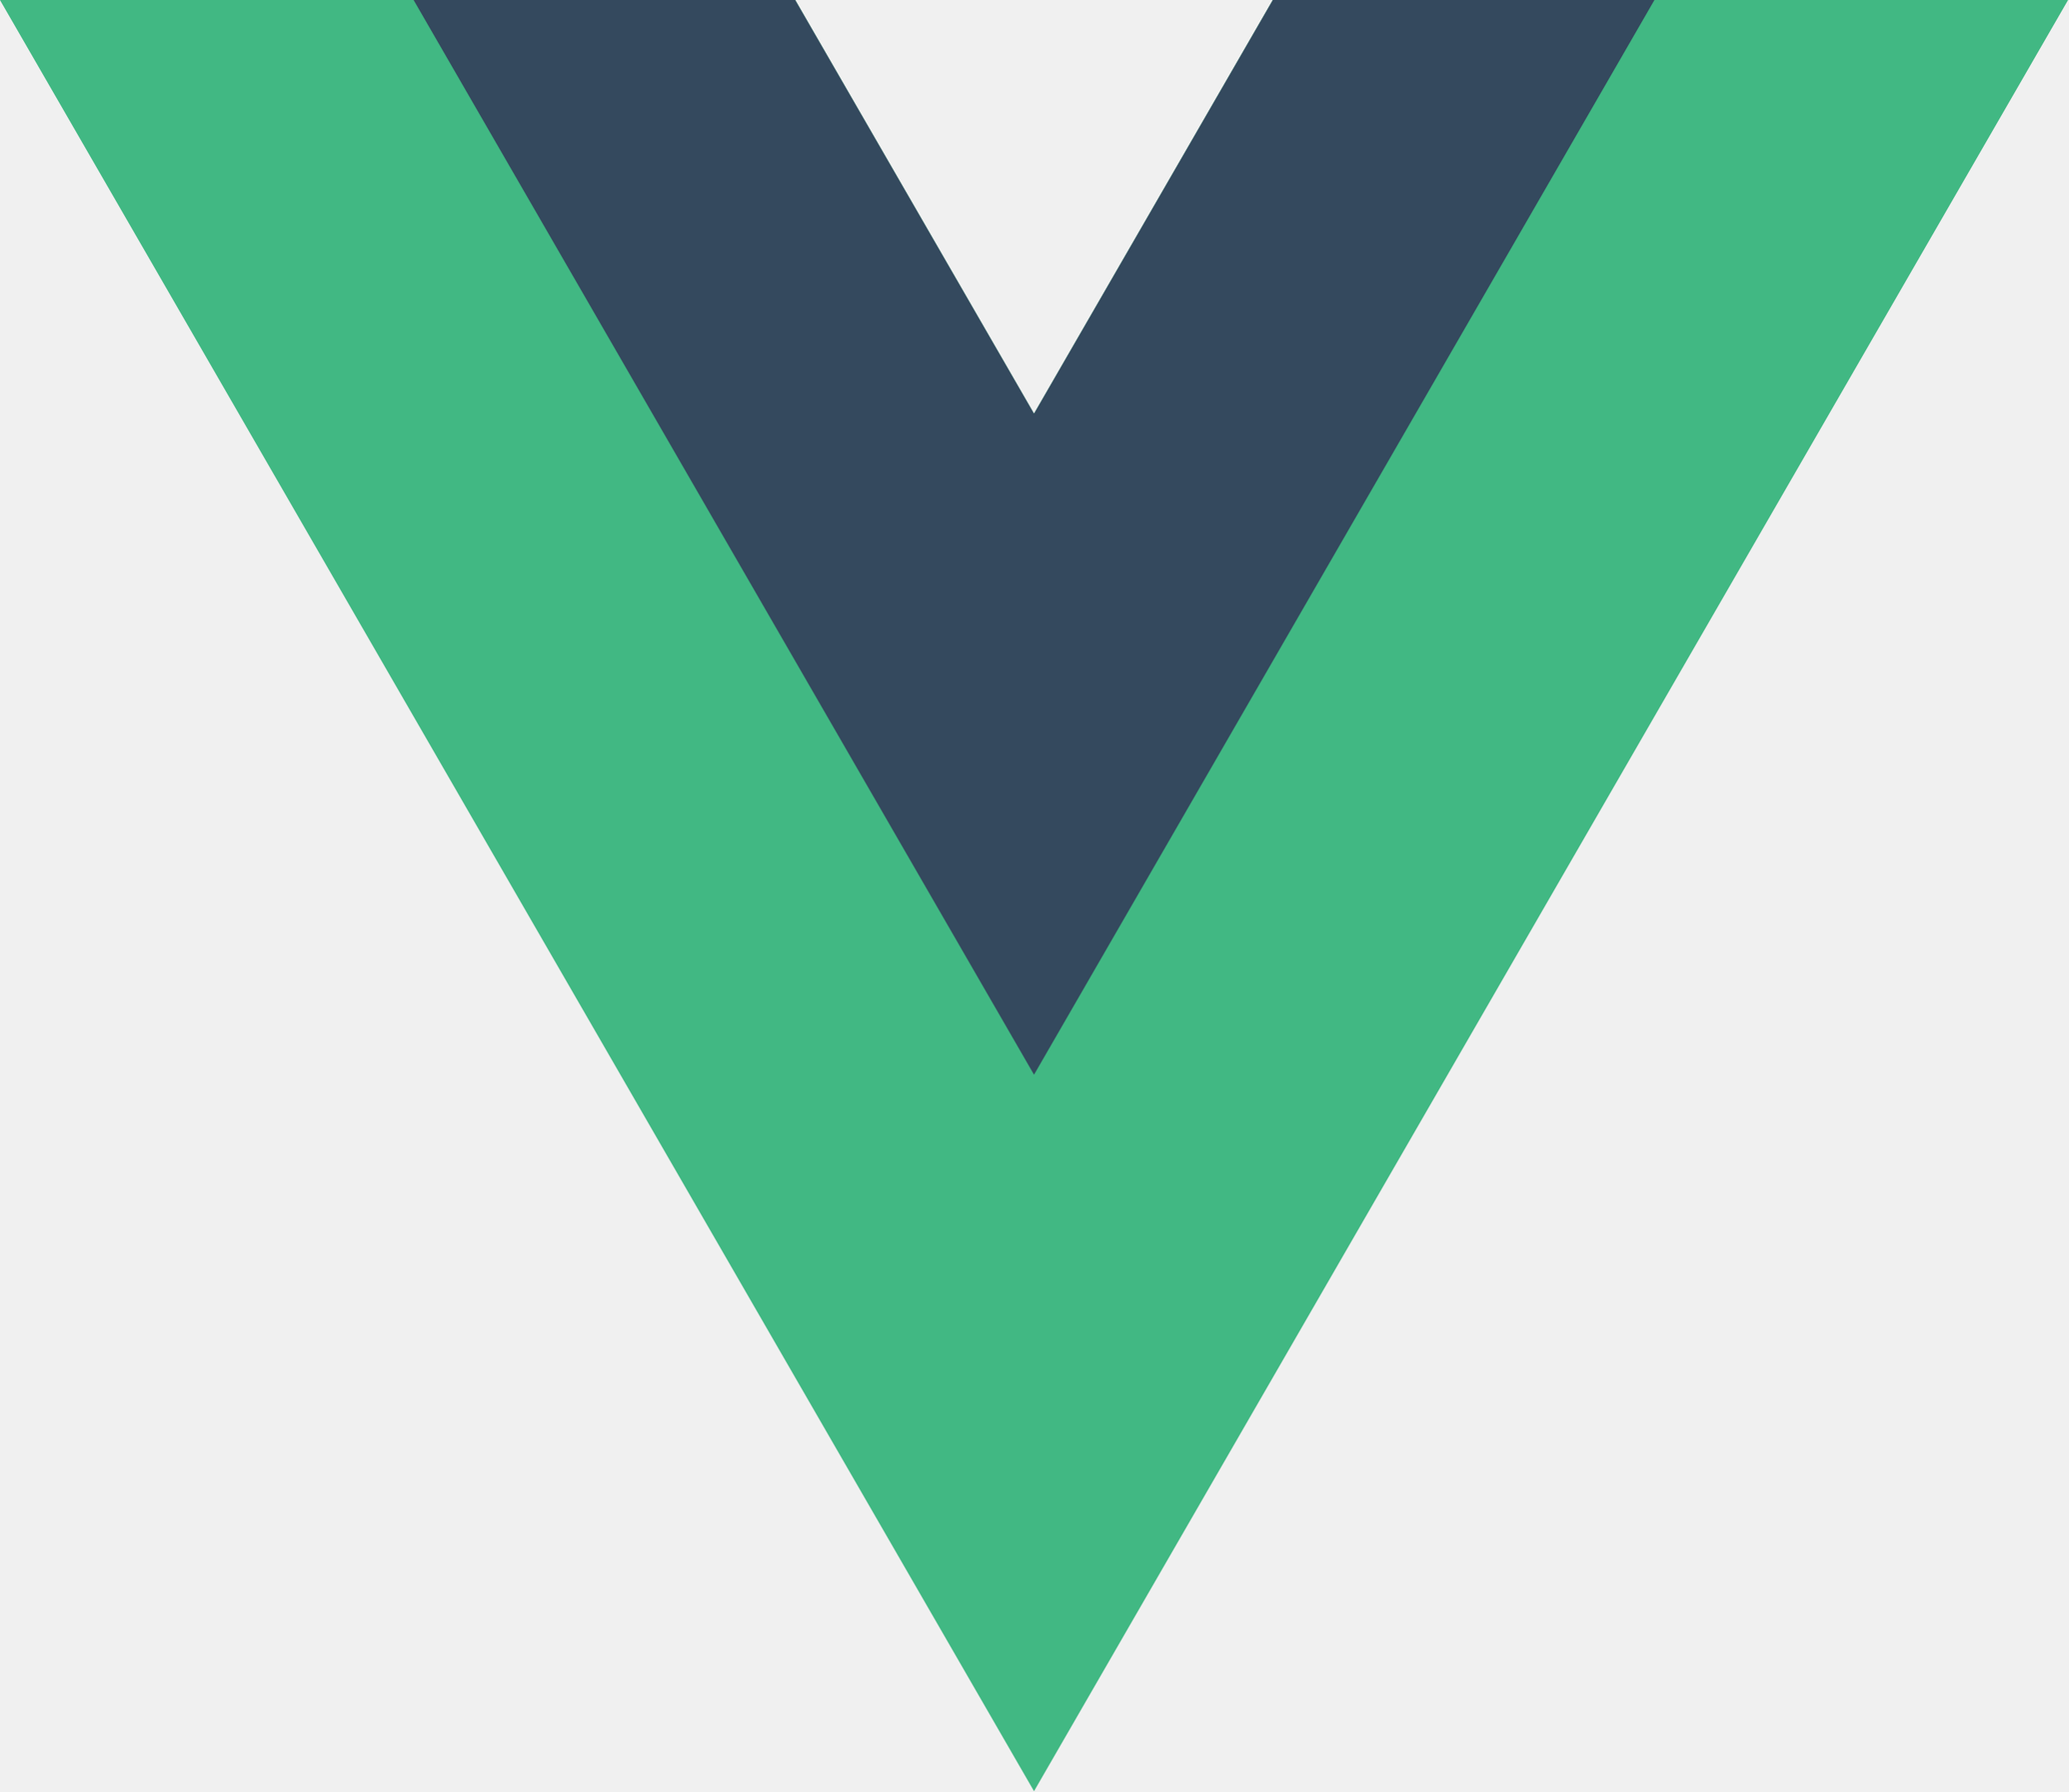
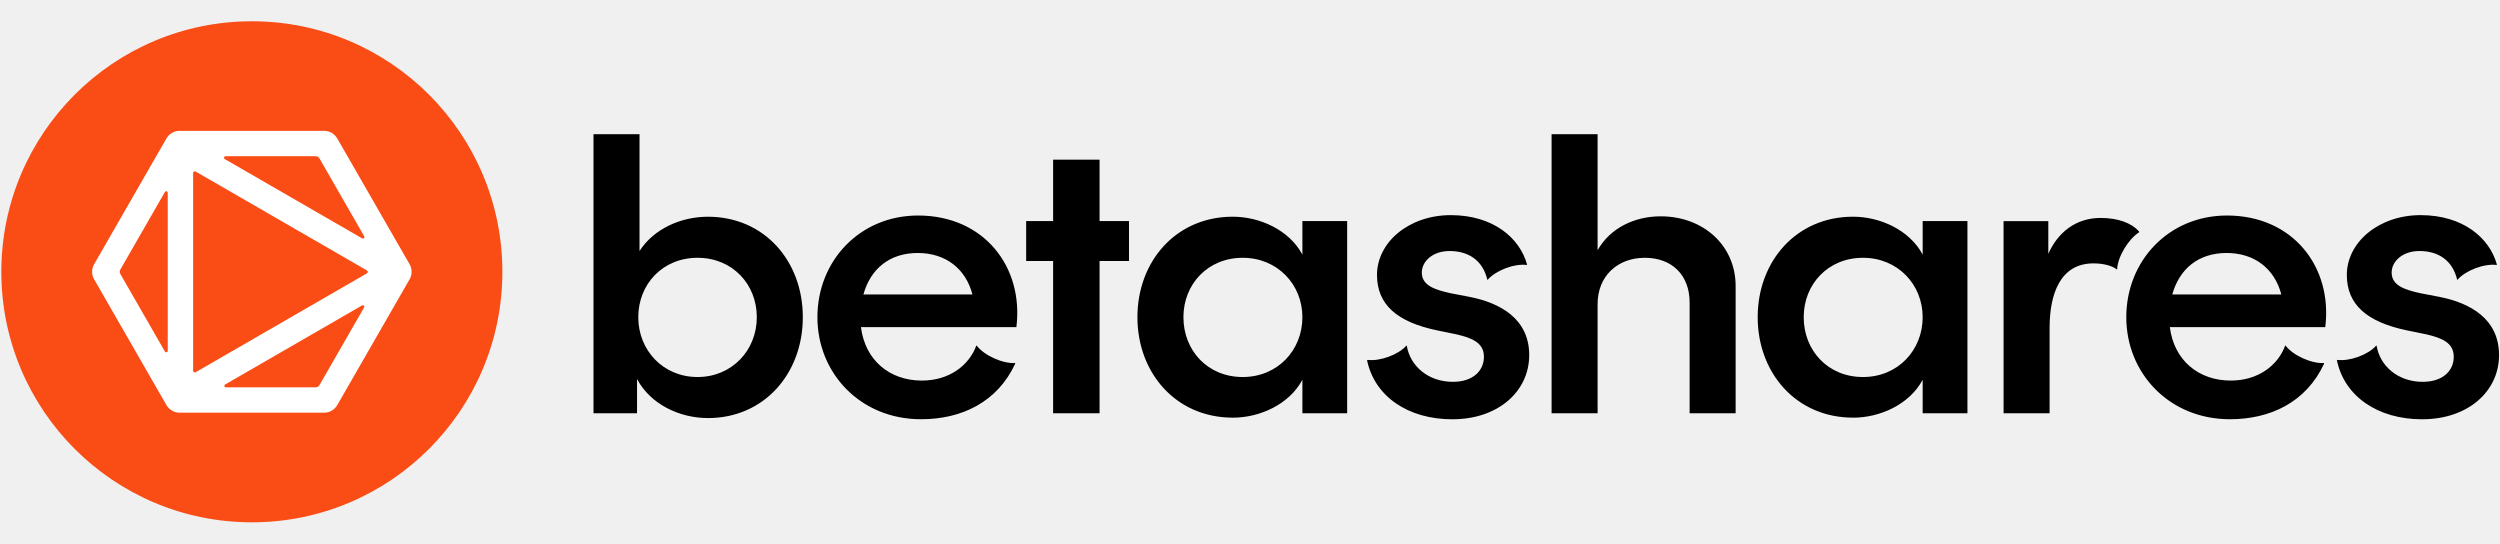
- <svg xmlns="http://www.w3.org/2000/svg" viewBox="0 0 261.76 226.69">
-   <path d="M161.096.001l-30.225 52.351L100.647.001H-.005l130.877 226.688L261.749.001z" fill="#41b883" />
-   <path d="M161.096.001l-30.225 52.351L100.647.001H52.346l78.526 136.01L209.398.001z" fill="#34495e" />
+ <svg xmlns="http://www.w3.org/2000/svg" viewBox="0 0 863.89 174.76" width="184" height="40" xml:space="preserve" fill-rule="evenodd">
+   <circle cx="87.03" cy="87.4" r="86.57" style="fill:#fa4d16" />
+   <path d="M66.74 53.25c0-.44.48-.72.86-.5l59.2 34.18c.38.22.38.78 0 1l-59.2 34.18a.576.576 0 0 1-.86-.5V53.25Zm10.93-4.81c-.46-.27-.27-.98.26-.98h31.12c.56 0 1.08.3 1.36.79l15.46 26.9c.27.46-.25.98-.72.71L77.66 48.44Zm-19.7 66.26c0 .54-.71.73-.98.26l-15.4-26.79c-.28-.48-.28-1.08 0-1.57l15.4-26.79c.27-.46.98-.28.98.26v54.62Zm67.85-14.96c.27-.46-.25-.98-.72-.71l-47.32 27.32c-.46.27-.27.98.26.98h31c.56 0 1.08-.3 1.36-.79l15.41-26.79ZM141.53 90c.93-1.62.93-3.6 0-5.22l-24.99-43.46a5.25 5.25 0 0 0-4.54-2.63H62.06c-1.87 0-3.61 1-4.54 2.63L32.53 84.78c-.93 1.62-.93 3.6 0 5.22l24.99 43.46a5.25 5.25 0 0 0 4.54 2.63H112c1.87 0 3.61-1 4.54-2.63L141.53 90Z" style="fill:#fff;fill-rule:evenodd" />
+   <path d="M220.56 103.09c0-11.44 8.45-20.53 20.48-20.53s20.48 9.09 20.48 20.53-8.59 20.67-20.48 20.67-20.48-9.23-20.48-20.67Zm24.06 34.86c19.48 0 32.8-15.43 32.8-34.86s-13.32-34.72-32.8-34.72c-9.45 0-18.76 4.27-23.63 11.85V39.85h-15.9v96.44h15.04v-11.85c4.58 8.68 14.61 13.5 24.49 13.5ZM298.36 95.23c2.44-8.82 9.02-14.33 18.76-14.33s16.62 5.51 18.91 14.33h-37.67Zm19.91 43.12c14.04 0 26.36-5.92 32.52-19.15v-.28c-4.3.28-10.74-2.62-13.32-6.06l-.14.14c-2.58 6.89-9.45 11.99-18.76 11.99-11.17 0-19.62-7.03-21.06-18.46h53.71c2.58-20.8-11.17-38.58-33.95-38.58-20.2 0-34.81 15.71-34.81 35.13s14.9 35.27 35.81 35.27ZM354.6 83.66h9.31v52.63h16.05V83.66h10.17V69.88h-10.17V48.65h-16.05v21.23h-9.31v13.78zM408.94 103.09c0-11.44 8.45-20.53 20.48-20.53s20.63 9.23 20.63 20.53-8.45 20.67-20.63 20.67-20.48-9.23-20.48-20.67Zm17.05 34.72c9.31 0 19.48-4.55 24.06-13.09v11.57h15.47V69.88h-15.47v11.57c-4.58-8.54-14.75-13.09-24.06-13.09-19.62 0-32.95 15.43-32.95 34.72s13.32 34.72 32.95 34.72ZM501.93 138.36c15.76 0 26.5-9.64 26.5-22.18S518.4 98.13 507.8 96.06l-6.45-1.24c-5.73-1.24-10.03-2.76-10.03-7.16 0-3.86 3.72-7.44 9.6-7.44 6.45 0 11.46 3.17 13.03 9.92h.14c2.72-3.17 9.17-5.65 13.46-5.1l.14-.14c-2.58-9.37-11.89-17.08-26.36-17.08s-25.5 9.37-25.5 20.67c0 10.2 6.88 16.26 20.77 19.15l6.73 1.38c5.3 1.24 9.45 2.89 9.45 7.72s-3.72 8.68-10.74 8.68c-8.59 0-14.75-5.51-15.9-12.4l-.14-.14c-2.72 3.17-9.17 5.51-13.46 4.96l-.14.14c2.58 12.4 14.04 20.39 29.51 20.39ZM536.16 136.29h15.9V98.54c0-9.64 6.88-15.98 16.33-15.98s15.47 6.06 15.47 15.43v38.3h15.9V92.34c0-14.05-11.17-24.11-25.93-24.11-8.74 0-17.33 3.86-21.77 11.71V39.85h-15.9v96.44ZM623.28 103.09c0-11.44 8.45-20.53 20.48-20.53s20.63 9.23 20.63 20.53-8.45 20.67-20.63 20.67-20.48-9.23-20.48-20.67Zm17.05 34.72c9.31 0 19.48-4.55 24.06-13.09v11.57h15.47V69.88h-15.47v11.57c-4.58-8.54-14.75-13.09-24.06-13.09-19.62 0-32.95 15.43-32.95 34.72s13.32 34.72 32.95 34.72ZM692.35 88.07v48.22h15.9v-29.48c0-11.57 3.58-22.32 15.18-22.32 3.44 0 6.45.83 8.02 2.07h.14c.14-4.27 3.87-10.47 7.59-12.81v-.28c-2.58-2.89-7.16-4.68-13.32-4.68-8.74 0-14.9 5.24-18.05 12.4v-11.3h-15.47v18.19ZM750.65 95.23c2.43-8.82 9.02-14.33 18.76-14.33s16.62 5.51 18.91 14.33h-37.67Zm19.91 43.12c14.04 0 26.36-5.92 32.52-19.15v-.28c-4.3.28-10.74-2.62-13.32-6.06l-.14.14c-2.58 6.89-9.45 11.99-18.76 11.99-11.17 0-19.62-7.03-21.06-18.46h53.71c2.58-20.8-11.17-38.58-33.95-38.58-20.2 0-34.81 15.71-34.81 35.13s14.9 35.27 35.81 35.27ZM837.06 138.36c15.76 0 26.5-9.64 26.5-22.18s-10.03-18.05-20.63-20.12l-6.45-1.24c-5.73-1.24-10.03-2.76-10.03-7.16 0-3.86 3.72-7.44 9.6-7.44 6.45 0 11.46 3.17 13.03 9.92h.14c2.72-3.17 9.17-5.65 13.46-5.1l.14-.14c-2.58-9.37-11.89-17.08-26.36-17.08s-25.5 9.37-25.5 20.67c0 10.2 6.88 16.26 20.77 19.15l6.73 1.38c5.3 1.24 9.45 2.89 9.45 7.72s-3.72 8.68-10.74 8.68c-8.59 0-14.75-5.51-15.9-12.4l-.14-.14c-2.72 3.17-9.17 5.51-13.46 4.96l-.14.14c2.58 12.4 14.04 20.39 29.51 20.39Z" />
</svg>
